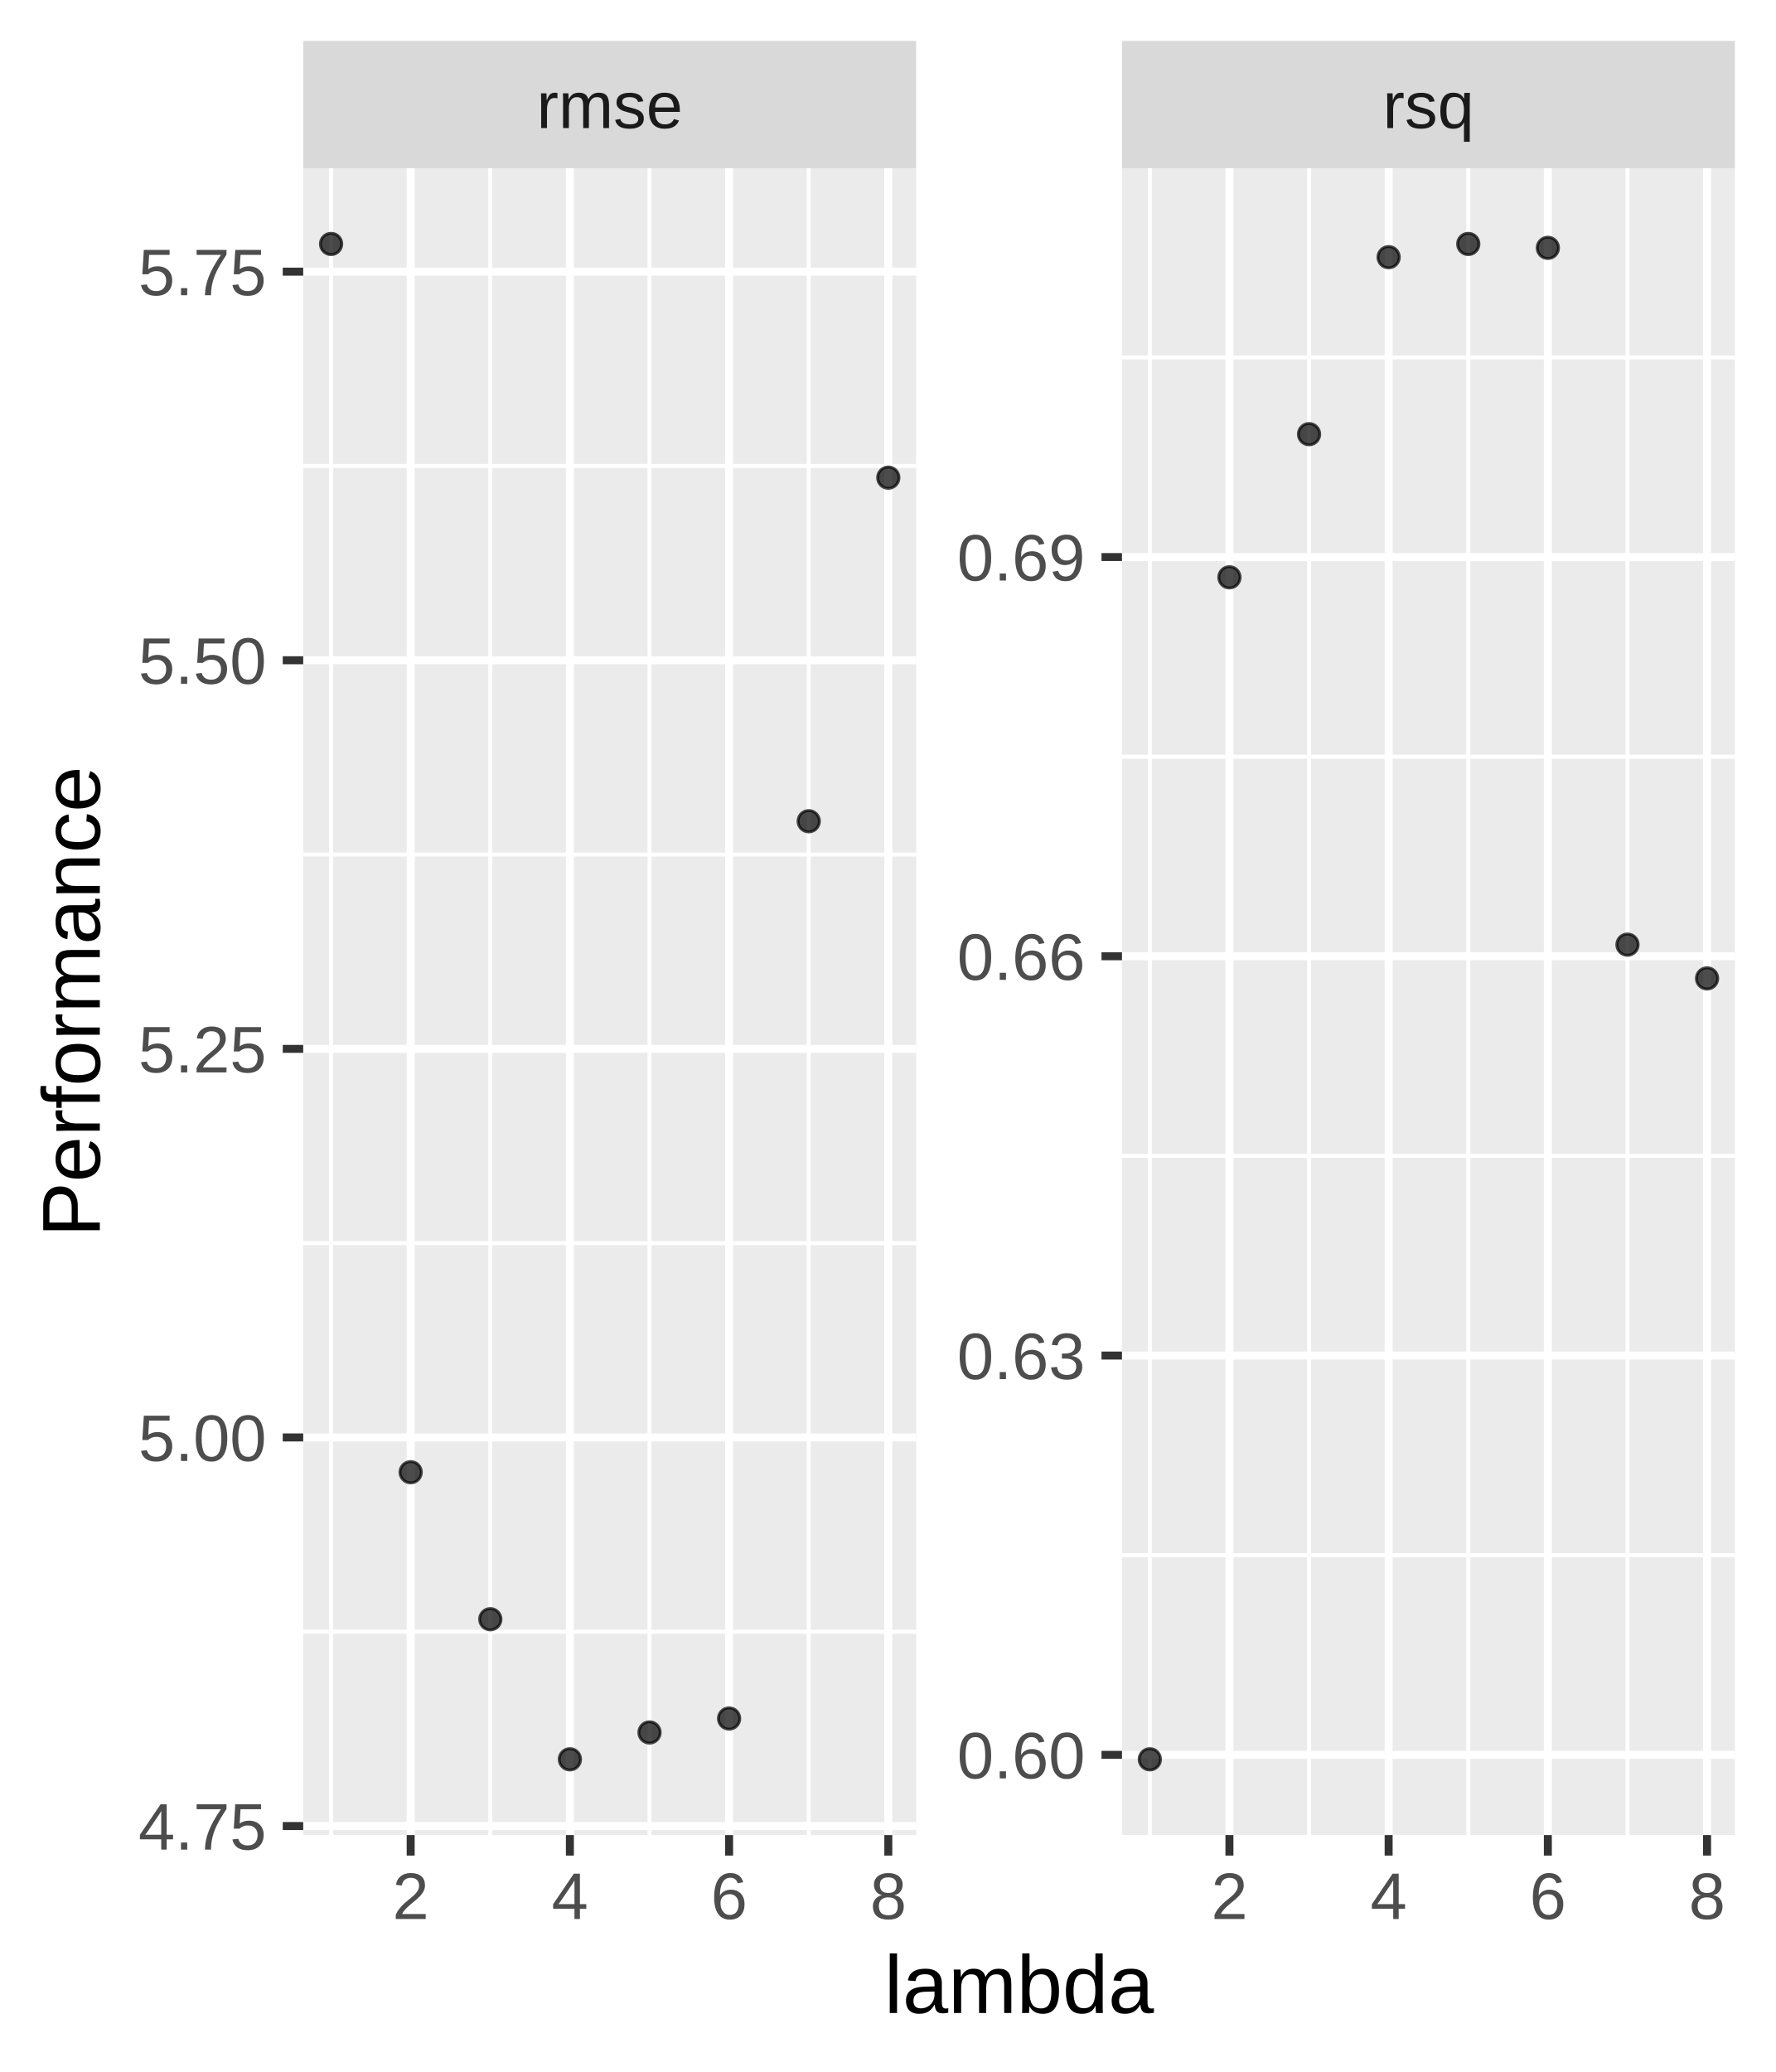
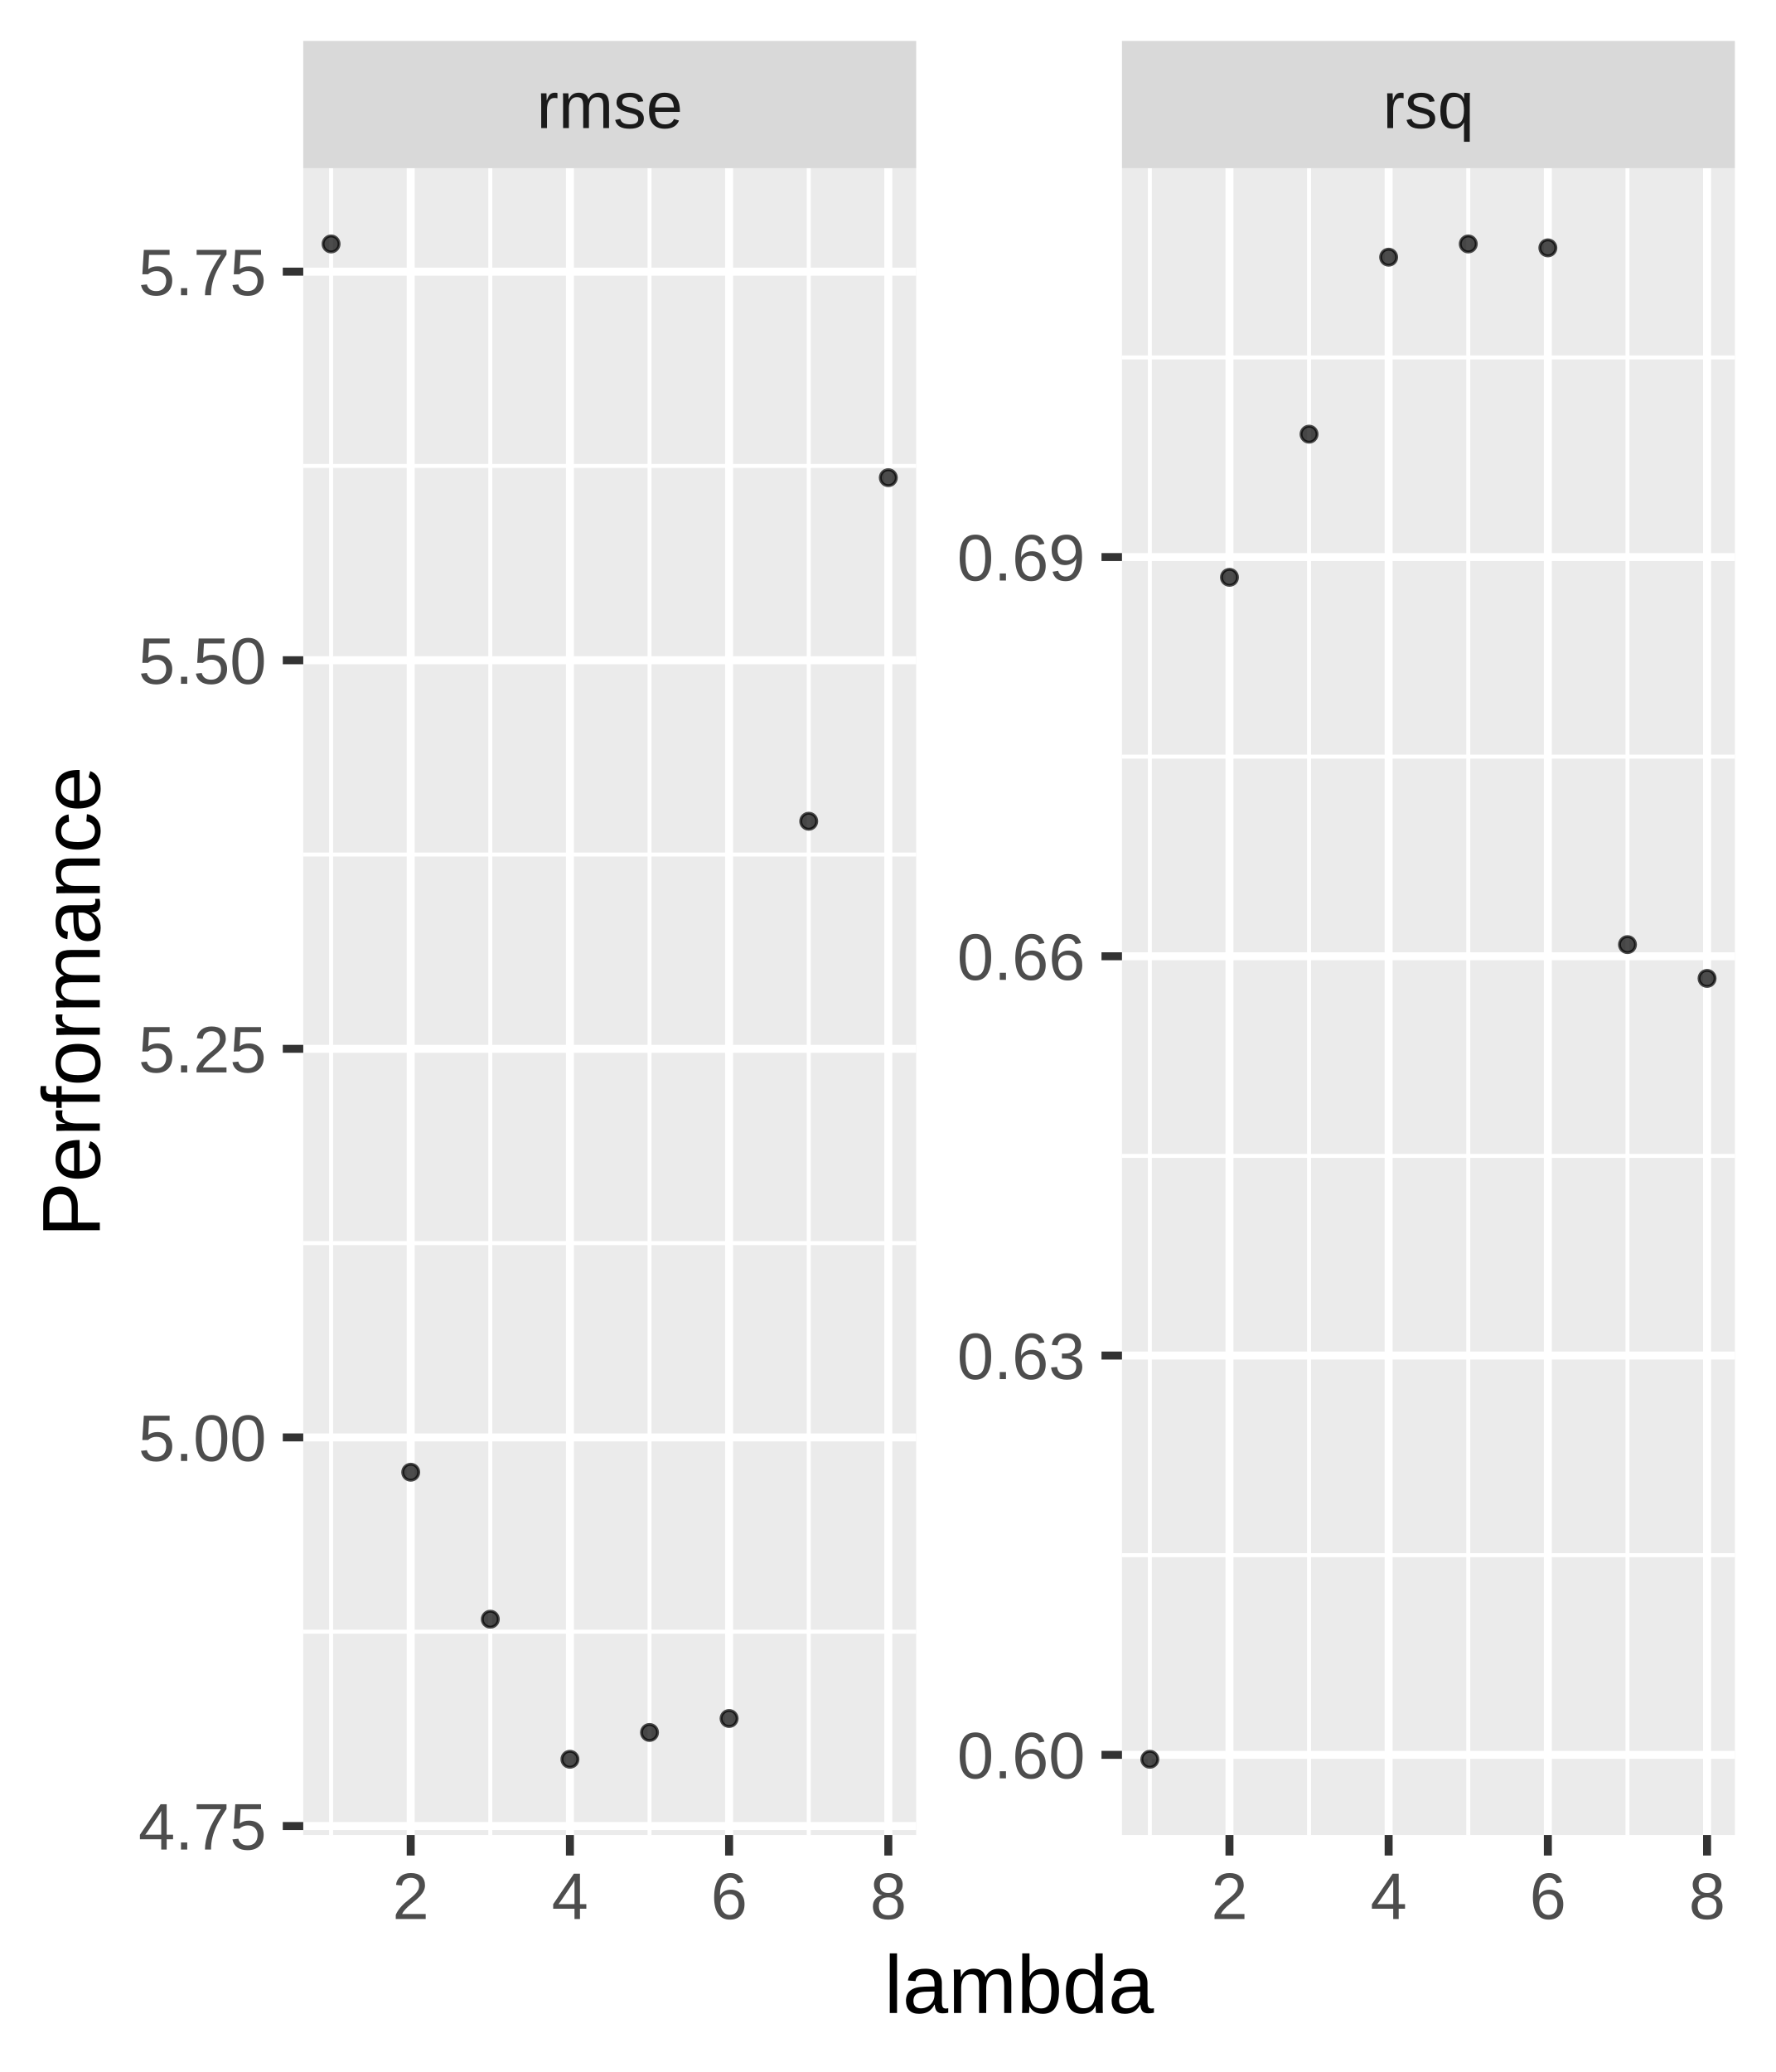
- <svg xmlns="http://www.w3.org/2000/svg" viewBox="0 0 432.00 504.00">
+ <svg xmlns="http://www.w3.org/2000/svg" class="svglite" width="432.00pt" height="504.00pt" viewBox="0 0 432.00 504.00">
  <defs>
    <style type="text/css">
-     line, polyline, polygon, path, rect, circle {
+     .svglite line, .svglite polyline, .svglite polygon, .svglite path, .svglite rect, .svglite circle {
      fill: none;
      stroke: #000000;
      stroke-linecap: round;
      stroke-linejoin: round;
      stroke-miterlimit: 10.00;
    }
  </style>
  </defs>
  <rect width="100%" height="100%" style="stroke: none; fill: #FFFFFF;" />
-   <rect x="0.00" y="0.00" width="432.00" height="504.00" style="stroke-width: 1.94; stroke: #FFFFFF; fill: #FFFFFF;" />
  <defs>
-     <clipPath id="cpNzMuNzZ8MjIyLjg3fDQ0Ni4zN3w0MC45MQ==">
-       <rect x="73.76" y="40.91" width="149.10" height="405.45" />
-     </clipPath>
-   </defs>
-   <rect x="73.76" y="40.91" width="149.10" height="405.45" style="stroke-width: 1.94; stroke: none; fill: #EBEBEB;" clip-path="url(#cpNzMuNzZ8MjIyLjg3fDQ0Ni4zN3w0MC45MQ==)" />
-   <polyline points="73.76,396.91 222.87,396.91 " style="stroke-width: 0.97; stroke: #FFFFFF; stroke-linecap: butt;" clip-path="url(#cpNzMuNzZ8MjIyLjg3fDQ0Ni4zN3w0MC45MQ==)" />
-   <polyline points="73.76,302.39 222.87,302.39 " style="stroke-width: 0.97; stroke: #FFFFFF; stroke-linecap: butt;" clip-path="url(#cpNzMuNzZ8MjIyLjg3fDQ0Ni4zN3w0MC45MQ==)" />
-   <polyline points="73.76,207.86 222.87,207.86 " style="stroke-width: 0.97; stroke: #FFFFFF; stroke-linecap: butt;" clip-path="url(#cpNzMuNzZ8MjIyLjg3fDQ0Ni4zN3w0MC45MQ==)" />
-   <polyline points="73.76,113.34 222.87,113.34 " style="stroke-width: 0.97; stroke: #FFFFFF; stroke-linecap: butt;" clip-path="url(#cpNzMuNzZ8MjIyLjg3fDQ0Ni4zN3w0MC45MQ==)" />
-   <polyline points="80.54,446.37 80.54,40.91 " style="stroke-width: 0.97; stroke: #FFFFFF; stroke-linecap: butt;" clip-path="url(#cpNzMuNzZ8MjIyLjg3fDQ0Ni4zN3w0MC45MQ==)" />
-   <polyline points="119.27,446.37 119.27,40.91 " style="stroke-width: 0.97; stroke: #FFFFFF; stroke-linecap: butt;" clip-path="url(#cpNzMuNzZ8MjIyLjg3fDQ0Ni4zN3w0MC45MQ==)" />
-   <polyline points="158.00,446.37 158.00,40.91 " style="stroke-width: 0.97; stroke: #FFFFFF; stroke-linecap: butt;" clip-path="url(#cpNzMuNzZ8MjIyLjg3fDQ0Ni4zN3w0MC45MQ==)" />
-   <polyline points="196.73,446.37 196.73,40.91 " style="stroke-width: 0.97; stroke: #FFFFFF; stroke-linecap: butt;" clip-path="url(#cpNzMuNzZ8MjIyLjg3fDQ0Ni4zN3w0MC45MQ==)" />
-   <polyline points="73.76,444.17 222.87,444.17 " style="stroke-width: 1.94; stroke: #FFFFFF; stroke-linecap: butt;" clip-path="url(#cpNzMuNzZ8MjIyLjg3fDQ0Ni4zN3w0MC45MQ==)" />
-   <polyline points="73.76,349.65 222.87,349.65 " style="stroke-width: 1.94; stroke: #FFFFFF; stroke-linecap: butt;" clip-path="url(#cpNzMuNzZ8MjIyLjg3fDQ0Ni4zN3w0MC45MQ==)" />
-   <polyline points="73.76,255.13 222.87,255.13 " style="stroke-width: 1.94; stroke: #FFFFFF; stroke-linecap: butt;" clip-path="url(#cpNzMuNzZ8MjIyLjg3fDQ0Ni4zN3w0MC45MQ==)" />
-   <polyline points="73.76,160.60 222.87,160.60 " style="stroke-width: 1.94; stroke: #FFFFFF; stroke-linecap: butt;" clip-path="url(#cpNzMuNzZ8MjIyLjg3fDQ0Ni4zN3w0MC45MQ==)" />
-   <polyline points="73.76,66.08 222.87,66.08 " style="stroke-width: 1.94; stroke: #FFFFFF; stroke-linecap: butt;" clip-path="url(#cpNzMuNzZ8MjIyLjg3fDQ0Ni4zN3w0MC45MQ==)" />
-   <polyline points="99.90,446.37 99.90,40.91 " style="stroke-width: 1.94; stroke: #FFFFFF; stroke-linecap: butt;" clip-path="url(#cpNzMuNzZ8MjIyLjg3fDQ0Ni4zN3w0MC45MQ==)" />
-   <polyline points="138.63,446.37 138.63,40.91 " style="stroke-width: 1.94; stroke: #FFFFFF; stroke-linecap: butt;" clip-path="url(#cpNzMuNzZ8MjIyLjg3fDQ0Ni4zN3w0MC45MQ==)" />
-   <polyline points="177.36,446.37 177.36,40.91 " style="stroke-width: 1.94; stroke: #FFFFFF; stroke-linecap: butt;" clip-path="url(#cpNzMuNzZ8MjIyLjg3fDQ0Ni4zN3w0MC45MQ==)" />
-   <polyline points="216.09,446.37 216.09,40.91 " style="stroke-width: 1.94; stroke: #FFFFFF; stroke-linecap: butt;" clip-path="url(#cpNzMuNzZ8MjIyLjg3fDQ0Ni4zN3w0MC45MQ==)" />
-   <circle cx="80.54" cy="59.34" r="1.95pt" style="stroke-width: 0.71; stroke: #000000; stroke-opacity: 0.70; fill: #000000; fill-opacity: 0.70;" clip-path="url(#cpNzMuNzZ8MjIyLjg3fDQ0Ni4zN3w0MC45MQ==)" />
-   <circle cx="99.90" cy="358.11" r="1.95pt" style="stroke-width: 0.71; stroke: #000000; stroke-opacity: 0.70; fill: #000000; fill-opacity: 0.70;" clip-path="url(#cpNzMuNzZ8MjIyLjg3fDQ0Ni4zN3w0MC45MQ==)" />
-   <circle cx="119.27" cy="393.87" r="1.95pt" style="stroke-width: 0.71; stroke: #000000; stroke-opacity: 0.70; fill: #000000; fill-opacity: 0.70;" clip-path="url(#cpNzMuNzZ8MjIyLjg3fDQ0Ni4zN3w0MC45MQ==)" />
-   <circle cx="138.63" cy="427.94" r="1.95pt" style="stroke-width: 0.71; stroke: #000000; stroke-opacity: 0.70; fill: #000000; fill-opacity: 0.70;" clip-path="url(#cpNzMuNzZ8MjIyLjg3fDQ0Ni4zN3w0MC45MQ==)" />
-   <circle cx="158.00" cy="421.41" r="1.95pt" style="stroke-width: 0.71; stroke: #000000; stroke-opacity: 0.70; fill: #000000; fill-opacity: 0.70;" clip-path="url(#cpNzMuNzZ8MjIyLjg3fDQ0Ni4zN3w0MC45MQ==)" />
-   <circle cx="177.36" cy="418.02" r="1.95pt" style="stroke-width: 0.71; stroke: #000000; stroke-opacity: 0.70; fill: #000000; fill-opacity: 0.70;" clip-path="url(#cpNzMuNzZ8MjIyLjg3fDQ0Ni4zN3w0MC45MQ==)" />
-   <circle cx="196.73" cy="199.76" r="1.95pt" style="stroke-width: 0.71; stroke: #000000; stroke-opacity: 0.70; fill: #000000; fill-opacity: 0.70;" clip-path="url(#cpNzMuNzZ8MjIyLjg3fDQ0Ni4zN3w0MC45MQ==)" />
-   <circle cx="216.09" cy="116.19" r="1.95pt" style="stroke-width: 0.71; stroke: #000000; stroke-opacity: 0.70; fill: #000000; fill-opacity: 0.70;" clip-path="url(#cpNzMuNzZ8MjIyLjg3fDQ0Ni4zN3w0MC45MQ==)" />
-   <defs>
-     <clipPath id="cpMC4wMHw0MzIuMDB8NTA0LjAwfDAuMDA=">
+     <clipPath id="cpMC4wMHw0MzIuMDB8MC4wMHw1MDQuMDA=">
      <rect x="0.00" y="0.00" width="432.00" height="504.00" />
    </clipPath>
  </defs>
+   <g clip-path="url(#cpMC4wMHw0MzIuMDB8MC4wMHw1MDQuMDA=)">
+     <rect x="-0" y="-0" width="432.00" height="504.00" style="stroke-width: 1.94; stroke: #FFFFFF; fill: #FFFFFF;" />
+   </g>
  <defs>
-     <clipPath id="cpMjcyLjkzfDQyMi4wNHw0NDYuMzd8NDAuOTE=">
+     <clipPath id="cpNzMuNzd8MjIyLjg3fDQwLjkxfDQ0Ni4zNg==">
+       <rect x="73.77" y="40.91" width="149.10" height="405.45" />
+     </clipPath>
+   </defs>
+   <g clip-path="url(#cpNzMuNzd8MjIyLjg3fDQwLjkxfDQ0Ni4zNg==)">
+     <rect x="73.77" y="40.91" width="149.10" height="405.45" style="stroke-width: 1.94; stroke: none; fill: #EBEBEB;" />
+     <polyline points="73.77,396.90 222.87,396.90 " style="stroke-width: 0.97; stroke: #FFFFFF; stroke-linecap: butt;" />
+     <polyline points="73.77,302.38 222.87,302.38 " style="stroke-width: 0.97; stroke: #FFFFFF; stroke-linecap: butt;" />
+     <polyline points="73.77,207.86 222.87,207.86 " style="stroke-width: 0.97; stroke: #FFFFFF; stroke-linecap: butt;" />
+     <polyline points="73.77,113.34 222.87,113.34 " style="stroke-width: 0.97; stroke: #FFFFFF; stroke-linecap: butt;" />
+     <polyline points="80.54,446.36 80.54,40.91 " style="stroke-width: 0.97; stroke: #FFFFFF; stroke-linecap: butt;" />
+     <polyline points="119.27,446.36 119.27,40.91 " style="stroke-width: 0.97; stroke: #FFFFFF; stroke-linecap: butt;" />
+     <polyline points="158.00,446.36 158.00,40.91 " style="stroke-width: 0.97; stroke: #FFFFFF; stroke-linecap: butt;" />
+     <polyline points="196.73,446.36 196.73,40.91 " style="stroke-width: 0.97; stroke: #FFFFFF; stroke-linecap: butt;" />
+     <polyline points="73.77,444.17 222.87,444.17 " style="stroke-width: 1.94; stroke: #FFFFFF; stroke-linecap: butt;" />
+     <polyline points="73.77,349.64 222.87,349.64 " style="stroke-width: 1.94; stroke: #FFFFFF; stroke-linecap: butt;" />
+     <polyline points="73.77,255.12 222.87,255.12 " style="stroke-width: 1.94; stroke: #FFFFFF; stroke-linecap: butt;" />
+     <polyline points="73.77,160.60 222.87,160.60 " style="stroke-width: 1.94; stroke: #FFFFFF; stroke-linecap: butt;" />
+     <polyline points="73.77,66.08 222.87,66.08 " style="stroke-width: 1.94; stroke: #FFFFFF; stroke-linecap: butt;" />
+     <polyline points="99.91,446.36 99.91,40.91 " style="stroke-width: 1.94; stroke: #FFFFFF; stroke-linecap: butt;" />
+     <polyline points="138.64,446.36 138.64,40.91 " style="stroke-width: 1.94; stroke: #FFFFFF; stroke-linecap: butt;" />
+     <polyline points="177.36,446.36 177.36,40.91 " style="stroke-width: 1.94; stroke: #FFFFFF; stroke-linecap: butt;" />
+     <polyline points="216.09,446.36 216.09,40.91 " style="stroke-width: 1.94; stroke: #FFFFFF; stroke-linecap: butt;" />
+     <circle cx="80.54" cy="59.34" r="1.95" style="stroke-width: 0.71; stroke: #000000; stroke-opacity: 0.70; fill: #000000; fill-opacity: 0.70;" />
+     <circle cx="99.91" cy="358.11" r="1.95" style="stroke-width: 0.71; stroke: #000000; stroke-opacity: 0.70; fill: #000000; fill-opacity: 0.70;" />
+     <circle cx="119.27" cy="393.86" r="1.95" style="stroke-width: 0.71; stroke: #000000; stroke-opacity: 0.70; fill: #000000; fill-opacity: 0.70;" />
+     <circle cx="138.64" cy="427.93" r="1.95" style="stroke-width: 0.71; stroke: #000000; stroke-opacity: 0.70; fill: #000000; fill-opacity: 0.70;" />
+     <circle cx="158.00" cy="421.41" r="1.95" style="stroke-width: 0.71; stroke: #000000; stroke-opacity: 0.70; fill: #000000; fill-opacity: 0.70;" />
+     <circle cx="177.36" cy="418.01" r="1.95" style="stroke-width: 0.71; stroke: #000000; stroke-opacity: 0.70; fill: #000000; fill-opacity: 0.70;" />
+     <circle cx="196.73" cy="199.76" r="1.95" style="stroke-width: 0.71; stroke: #000000; stroke-opacity: 0.70; fill: #000000; fill-opacity: 0.70;" />
+     <circle cx="216.09" cy="116.19" r="1.95" style="stroke-width: 0.71; stroke: #000000; stroke-opacity: 0.70; fill: #000000; fill-opacity: 0.70;" />
+   </g>
+   <g clip-path="url(#cpMC4wMHw0MzIuMDB8MC4wMHw1MDQuMDA=)">
+ </g>
+   <defs>
+     <clipPath id="cpMjcyLjkzfDQyMi4wNHw0MC45MXw0NDYuMzY=">
      <rect x="272.93" y="40.91" width="149.10" height="405.45" />
    </clipPath>
  </defs>
-   <rect x="272.93" y="40.91" width="149.10" height="405.45" style="stroke-width: 1.94; stroke: none; fill: #EBEBEB;" clip-path="url(#cpMjcyLjkzfDQyMi4wNHw0NDYuMzd8NDAuOTE=)" />
-   <polyline points="272.93,378.29 422.04,378.29 " style="stroke-width: 0.97; stroke: #FFFFFF; stroke-linecap: butt;" clip-path="url(#cpMjcyLjkzfDQyMi4wNHw0NDYuMzd8NDAuOTE=)" />
-   <polyline points="272.93,281.17 422.04,281.17 " style="stroke-width: 0.97; stroke: #FFFFFF; stroke-linecap: butt;" clip-path="url(#cpMjcyLjkzfDQyMi4wNHw0NDYuMzd8NDAuOTE=)" />
-   <polyline points="272.93,184.06 422.04,184.06 " style="stroke-width: 0.97; stroke: #FFFFFF; stroke-linecap: butt;" clip-path="url(#cpMjcyLjkzfDQyMi4wNHw0NDYuMzd8NDAuOTE=)" />
-   <polyline points="272.93,86.94 422.04,86.94 " style="stroke-width: 0.97; stroke: #FFFFFF; stroke-linecap: butt;" clip-path="url(#cpMjcyLjkzfDQyMi4wNHw0NDYuMzd8NDAuOTE=)" />
-   <polyline points="279.71,446.37 279.71,40.91 " style="stroke-width: 0.97; stroke: #FFFFFF; stroke-linecap: butt;" clip-path="url(#cpMjcyLjkzfDQyMi4wNHw0NDYuMzd8NDAuOTE=)" />
-   <polyline points="318.44,446.37 318.44,40.91 " style="stroke-width: 0.97; stroke: #FFFFFF; stroke-linecap: butt;" clip-path="url(#cpMjcyLjkzfDQyMi4wNHw0NDYuMzd8NDAuOTE=)" />
-   <polyline points="357.17,446.37 357.17,40.91 " style="stroke-width: 0.97; stroke: #FFFFFF; stroke-linecap: butt;" clip-path="url(#cpMjcyLjkzfDQyMi4wNHw0NDYuMzd8NDAuOTE=)" />
-   <polyline points="395.90,446.37 395.90,40.91 " style="stroke-width: 0.97; stroke: #FFFFFF; stroke-linecap: butt;" clip-path="url(#cpMjcyLjkzfDQyMi4wNHw0NDYuMzd8NDAuOTE=)" />
-   <polyline points="272.93,426.85 422.04,426.85 " style="stroke-width: 1.94; stroke: #FFFFFF; stroke-linecap: butt;" clip-path="url(#cpMjcyLjkzfDQyMi4wNHw0NDYuMzd8NDAuOTE=)" />
-   <polyline points="272.93,329.73 422.04,329.73 " style="stroke-width: 1.94; stroke: #FFFFFF; stroke-linecap: butt;" clip-path="url(#cpMjcyLjkzfDQyMi4wNHw0NDYuMzd8NDAuOTE=)" />
-   <polyline points="272.93,232.61 422.04,232.61 " style="stroke-width: 1.94; stroke: #FFFFFF; stroke-linecap: butt;" clip-path="url(#cpMjcyLjkzfDQyMi4wNHw0NDYuMzd8NDAuOTE=)" />
-   <polyline points="272.93,135.50 422.04,135.50 " style="stroke-width: 1.94; stroke: #FFFFFF; stroke-linecap: butt;" clip-path="url(#cpMjcyLjkzfDQyMi4wNHw0NDYuMzd8NDAuOTE=)" />
-   <polyline points="299.07,446.37 299.07,40.91 " style="stroke-width: 1.94; stroke: #FFFFFF; stroke-linecap: butt;" clip-path="url(#cpMjcyLjkzfDQyMi4wNHw0NDYuMzd8NDAuOTE=)" />
-   <polyline points="337.80,446.37 337.80,40.91 " style="stroke-width: 1.94; stroke: #FFFFFF; stroke-linecap: butt;" clip-path="url(#cpMjcyLjkzfDQyMi4wNHw0NDYuMzd8NDAuOTE=)" />
-   <polyline points="376.53,446.37 376.53,40.91 " style="stroke-width: 1.94; stroke: #FFFFFF; stroke-linecap: butt;" clip-path="url(#cpMjcyLjkzfDQyMi4wNHw0NDYuMzd8NDAuOTE=)" />
-   <polyline points="415.26,446.37 415.26,40.91 " style="stroke-width: 1.94; stroke: #FFFFFF; stroke-linecap: butt;" clip-path="url(#cpMjcyLjkzfDQyMi4wNHw0NDYuMzd8NDAuOTE=)" />
-   <circle cx="279.71" cy="427.94" r="1.95pt" style="stroke-width: 0.71; stroke: #000000; stroke-opacity: 0.70; fill: #000000; fill-opacity: 0.70;" clip-path="url(#cpMjcyLjkzfDQyMi4wNHw0NDYuMzd8NDAuOTE=)" />
-   <circle cx="299.07" cy="140.43" r="1.95pt" style="stroke-width: 0.71; stroke: #000000; stroke-opacity: 0.70; fill: #000000; fill-opacity: 0.70;" clip-path="url(#cpMjcyLjkzfDQyMi4wNHw0NDYuMzd8NDAuOTE=)" />
-   <circle cx="318.44" cy="105.61" r="1.95pt" style="stroke-width: 0.71; stroke: #000000; stroke-opacity: 0.70; fill: #000000; fill-opacity: 0.70;" clip-path="url(#cpMjcyLjkzfDQyMi4wNHw0NDYuMzd8NDAuOTE=)" />
-   <circle cx="337.80" cy="62.56" r="1.95pt" style="stroke-width: 0.71; stroke: #000000; stroke-opacity: 0.70; fill: #000000; fill-opacity: 0.70;" clip-path="url(#cpMjcyLjkzfDQyMi4wNHw0NDYuMzd8NDAuOTE=)" />
-   <circle cx="357.17" cy="59.34" r="1.95pt" style="stroke-width: 0.71; stroke: #000000; stroke-opacity: 0.70; fill: #000000; fill-opacity: 0.70;" clip-path="url(#cpMjcyLjkzfDQyMi4wNHw0NDYuMzd8NDAuOTE=)" />
-   <circle cx="376.53" cy="60.29" r="1.95pt" style="stroke-width: 0.71; stroke: #000000; stroke-opacity: 0.70; fill: #000000; fill-opacity: 0.70;" clip-path="url(#cpMjcyLjkzfDQyMi4wNHw0NDYuMzd8NDAuOTE=)" />
-   <circle cx="395.90" cy="229.78" r="1.95pt" style="stroke-width: 0.71; stroke: #000000; stroke-opacity: 0.70; fill: #000000; fill-opacity: 0.70;" clip-path="url(#cpMjcyLjkzfDQyMi4wNHw0NDYuMzd8NDAuOTE=)" />
-   <circle cx="415.26" cy="237.99" r="1.95pt" style="stroke-width: 0.71; stroke: #000000; stroke-opacity: 0.70; fill: #000000; fill-opacity: 0.70;" clip-path="url(#cpMjcyLjkzfDQyMi4wNHw0NDYuMzd8NDAuOTE=)" />
+   <g clip-path="url(#cpMjcyLjkzfDQyMi4wNHw0MC45MXw0NDYuMzY=)">
+     <rect x="272.93" y="40.91" width="149.10" height="405.45" style="stroke-width: 1.94; stroke: none; fill: #EBEBEB;" />
+     <polyline points="272.93,378.29 422.04,378.29 " style="stroke-width: 0.97; stroke: #FFFFFF; stroke-linecap: butt;" />
+     <polyline points="272.93,281.17 422.04,281.17 " style="stroke-width: 0.97; stroke: #FFFFFF; stroke-linecap: butt;" />
+     <polyline points="272.93,184.05 422.04,184.05 " style="stroke-width: 0.97; stroke: #FFFFFF; stroke-linecap: butt;" />
+     <polyline points="272.93,86.94 422.04,86.94 " style="stroke-width: 0.97; stroke: #FFFFFF; stroke-linecap: butt;" />
+     <polyline points="279.71,446.36 279.71,40.91 " style="stroke-width: 0.97; stroke: #FFFFFF; stroke-linecap: butt;" />
+     <polyline points="318.44,446.36 318.44,40.91 " style="stroke-width: 0.97; stroke: #FFFFFF; stroke-linecap: butt;" />
+     <polyline points="357.17,446.36 357.17,40.91 " style="stroke-width: 0.97; stroke: #FFFFFF; stroke-linecap: butt;" />
+     <polyline points="395.90,446.36 395.90,40.91 " style="stroke-width: 0.97; stroke: #FFFFFF; stroke-linecap: butt;" />
+     <polyline points="272.93,426.85 422.04,426.85 " style="stroke-width: 1.94; stroke: #FFFFFF; stroke-linecap: butt;" />
+     <polyline points="272.93,329.73 422.04,329.73 " style="stroke-width: 1.94; stroke: #FFFFFF; stroke-linecap: butt;" />
+     <polyline points="272.93,232.61 422.04,232.61 " style="stroke-width: 1.94; stroke: #FFFFFF; stroke-linecap: butt;" />
+     <polyline points="272.93,135.50 422.04,135.50 " style="stroke-width: 1.94; stroke: #FFFFFF; stroke-linecap: butt;" />
+     <polyline points="299.08,446.36 299.08,40.91 " style="stroke-width: 1.94; stroke: #FFFFFF; stroke-linecap: butt;" />
+     <polyline points="337.80,446.36 337.80,40.91 " style="stroke-width: 1.94; stroke: #FFFFFF; stroke-linecap: butt;" />
+     <polyline points="376.53,446.36 376.53,40.91 " style="stroke-width: 1.94; stroke: #FFFFFF; stroke-linecap: butt;" />
+     <polyline points="415.26,446.36 415.26,40.91 " style="stroke-width: 1.94; stroke: #FFFFFF; stroke-linecap: butt;" />
+     <circle cx="279.71" cy="427.93" r="1.95" style="stroke-width: 0.71; stroke: #000000; stroke-opacity: 0.70; fill: #000000; fill-opacity: 0.70;" />
+     <circle cx="299.08" cy="140.43" r="1.95" style="stroke-width: 0.71; stroke: #000000; stroke-opacity: 0.70; fill: #000000; fill-opacity: 0.70;" />
+     <circle cx="318.44" cy="105.61" r="1.95" style="stroke-width: 0.71; stroke: #000000; stroke-opacity: 0.70; fill: #000000; fill-opacity: 0.70;" />
+     <circle cx="337.80" cy="62.56" r="1.95" style="stroke-width: 0.71; stroke: #000000; stroke-opacity: 0.70; fill: #000000; fill-opacity: 0.70;" />
+     <circle cx="357.17" cy="59.34" r="1.95" style="stroke-width: 0.71; stroke: #000000; stroke-opacity: 0.70; fill: #000000; fill-opacity: 0.70;" />
+     <circle cx="376.53" cy="60.29" r="1.95" style="stroke-width: 0.71; stroke: #000000; stroke-opacity: 0.70; fill: #000000; fill-opacity: 0.70;" />
+     <circle cx="395.90" cy="229.77" r="1.95" style="stroke-width: 0.71; stroke: #000000; stroke-opacity: 0.70; fill: #000000; fill-opacity: 0.70;" />
+     <circle cx="415.26" cy="237.99" r="1.95" style="stroke-width: 0.71; stroke: #000000; stroke-opacity: 0.70; fill: #000000; fill-opacity: 0.70;" />
+   </g>
+   <g clip-path="url(#cpMC4wMHw0MzIuMDB8MC4wMHw1MDQuMDA=)">
+ </g>
  <defs>
-     <clipPath id="cpMC4wMHw0MzIuMDB8NTA0LjAwfDAuMDA=">
-       <rect x="0.00" y="0.00" width="432.00" height="504.00" />
+     <clipPath id="cpNzMuNzd8MjIyLjg3fDkuOTZ8NDAuOTE=">
+       <rect x="73.77" y="9.96" width="149.10" height="30.95" />
    </clipPath>
  </defs>
+   <g clip-path="url(#cpNzMuNzd8MjIyLjg3fDkuOTZ8NDAuOTE=)">
+     <rect x="73.77" y="9.96" width="149.10" height="30.95" style="stroke-width: 1.94; stroke: none; fill: #D9D9D9;" />
+     <text x="148.32" y="31.16" text-anchor="middle" style="font-size: 16.00px; fill: #1A1A1A; font-family: Arial;" textLength="35.55px" lengthAdjust="spacingAndGlyphs">rmse</text>
+   </g>
+   <g clip-path="url(#cpMC4wMHw0MzIuMDB8MC4wMHw1MDQuMDA=)">
+ </g>
  <defs>
-     <clipPath id="cpNzMuNzZ8MjIyLjg3fDQwLjkxfDkuOTY=">
-       <rect x="73.76" y="9.96" width="149.10" height="30.95" />
-     </clipPath>
-   </defs>
-   <rect x="73.76" y="9.96" width="149.10" height="30.95" style="stroke-width: 1.94; stroke: none; fill: #D9D9D9;" clip-path="url(#cpNzMuNzZ8MjIyLjg3fDQwLjkxfDkuOTY=)" />
-   <g clip-path="url(#cpNzMuNzZ8MjIyLjg3fDQwLjkxfDkuOTY=)">
-     <text x="130.54" y="31.16" style="font-size: 16.00px; fill: #1A1A1A; font-family: Arial;" textLength="35.55px" lengthAdjust="spacingAndGlyphs">rmse</text>
-   </g>
-   <defs>
-     <clipPath id="cpMC4wMHw0MzIuMDB8NTA0LjAwfDAuMDA=">
-       <rect x="0.00" y="0.00" width="432.00" height="504.00" />
-     </clipPath>
-   </defs>
-   <defs>
-     <clipPath id="cpMjcyLjkzfDQyMi4wNHw0MC45MXw5Ljk2">
+     <clipPath id="cpMjcyLjkzfDQyMi4wNHw5Ljk2fDQwLjkx">
      <rect x="272.93" y="9.96" width="149.10" height="30.95" />
    </clipPath>
  </defs>
-   <rect x="272.93" y="9.96" width="149.10" height="30.95" style="stroke-width: 1.94; stroke: none; fill: #D9D9D9;" clip-path="url(#cpMjcyLjkzfDQyMi4wNHw0MC45MXw5Ljk2)" />
-   <g clip-path="url(#cpMjcyLjkzfDQyMi4wNHw0MC45MXw5Ljk2)">
-     <text x="336.37" y="31.16" style="font-size: 16.00px; fill: #1A1A1A; font-family: Arial;" textLength="22.23px" lengthAdjust="spacingAndGlyphs">rsq</text>
+   <g clip-path="url(#cpMjcyLjkzfDQyMi4wNHw5Ljk2fDQwLjkx)">
+     <rect x="272.93" y="9.96" width="149.10" height="30.95" style="stroke-width: 1.94; stroke: none; fill: #D9D9D9;" />
+     <text x="347.49" y="31.16" text-anchor="middle" style="font-size: 16.00px; fill: #1A1A1A; font-family: Arial;" textLength="22.23px" lengthAdjust="spacingAndGlyphs">rsq</text>
  </g>
-   <defs>
-     <clipPath id="cpMC4wMHw0MzIuMDB8NTA0LjAwfDAuMDA=">
-       <rect x="0.00" y="0.00" width="432.00" height="504.00" />
-     </clipPath>
-   </defs>
-   <polyline points="99.90,451.35 99.90,446.37 " style="stroke-width: 1.94; stroke: #333333; stroke-linecap: butt;" clip-path="url(#cpMC4wMHw0MzIuMDB8NTA0LjAwfDAuMDA=)" />
-   <polyline points="138.63,451.35 138.63,446.37 " style="stroke-width: 1.94; stroke: #333333; stroke-linecap: butt;" clip-path="url(#cpMC4wMHw0MzIuMDB8NTA0LjAwfDAuMDA=)" />
-   <polyline points="177.36,451.35 177.36,446.37 " style="stroke-width: 1.94; stroke: #333333; stroke-linecap: butt;" clip-path="url(#cpMC4wMHw0MzIuMDB8NTA0LjAwfDAuMDA=)" />
-   <polyline points="216.09,451.35 216.09,446.37 " style="stroke-width: 1.94; stroke: #333333; stroke-linecap: butt;" clip-path="url(#cpMC4wMHw0MzIuMDB8NTA0LjAwfDAuMDA=)" />
-   <g clip-path="url(#cpMC4wMHw0MzIuMDB8NTA0LjAwfDAuMDA=)">
-     <text x="95.46" y="466.78" style="font-size: 16.00px; fill: #4D4D4D; font-family: Arial;" textLength="8.90px" lengthAdjust="spacingAndGlyphs">2</text>
-   </g>
-   <g clip-path="url(#cpMC4wMHw0MzIuMDB8NTA0LjAwfDAuMDA=)">
-     <text x="134.18" y="466.78" style="font-size: 16.00px; fill: #4D4D4D; font-family: Arial;" textLength="8.90px" lengthAdjust="spacingAndGlyphs">4</text>
-   </g>
-   <g clip-path="url(#cpMC4wMHw0MzIuMDB8NTA0LjAwfDAuMDA=)">
-     <text x="172.91" y="466.78" style="font-size: 16.00px; fill: #4D4D4D; font-family: Arial;" textLength="8.90px" lengthAdjust="spacingAndGlyphs">6</text>
-   </g>
-   <g clip-path="url(#cpMC4wMHw0MzIuMDB8NTA0LjAwfDAuMDA=)">
-     <text x="211.64" y="466.78" style="font-size: 16.00px; fill: #4D4D4D; font-family: Arial;" textLength="8.90px" lengthAdjust="spacingAndGlyphs">8</text>
-   </g>
-   <polyline points="299.07,451.35 299.07,446.37 " style="stroke-width: 1.94; stroke: #333333; stroke-linecap: butt;" clip-path="url(#cpMC4wMHw0MzIuMDB8NTA0LjAwfDAuMDA=)" />
-   <polyline points="337.80,451.35 337.80,446.37 " style="stroke-width: 1.94; stroke: #333333; stroke-linecap: butt;" clip-path="url(#cpMC4wMHw0MzIuMDB8NTA0LjAwfDAuMDA=)" />
-   <polyline points="376.53,451.35 376.53,446.37 " style="stroke-width: 1.94; stroke: #333333; stroke-linecap: butt;" clip-path="url(#cpMC4wMHw0MzIuMDB8NTA0LjAwfDAuMDA=)" />
-   <polyline points="415.26,451.35 415.26,446.37 " style="stroke-width: 1.94; stroke: #333333; stroke-linecap: butt;" clip-path="url(#cpMC4wMHw0MzIuMDB8NTA0LjAwfDAuMDA=)" />
-   <g clip-path="url(#cpMC4wMHw0MzIuMDB8NTA0LjAwfDAuMDA=)">
-     <text x="294.63" y="466.78" style="font-size: 16.00px; fill: #4D4D4D; font-family: Arial;" textLength="8.90px" lengthAdjust="spacingAndGlyphs">2</text>
-   </g>
-   <g clip-path="url(#cpMC4wMHw0MzIuMDB8NTA0LjAwfDAuMDA=)">
-     <text x="333.35" y="466.78" style="font-size: 16.00px; fill: #4D4D4D; font-family: Arial;" textLength="8.90px" lengthAdjust="spacingAndGlyphs">4</text>
-   </g>
-   <g clip-path="url(#cpMC4wMHw0MzIuMDB8NTA0LjAwfDAuMDA=)">
-     <text x="372.08" y="466.78" style="font-size: 16.00px; fill: #4D4D4D; font-family: Arial;" textLength="8.90px" lengthAdjust="spacingAndGlyphs">6</text>
-   </g>
-   <g clip-path="url(#cpMC4wMHw0MzIuMDB8NTA0LjAwfDAuMDA=)">
-     <text x="410.81" y="466.78" style="font-size: 16.00px; fill: #4D4D4D; font-family: Arial;" textLength="8.90px" lengthAdjust="spacingAndGlyphs">8</text>
-   </g>
-   <g clip-path="url(#cpMC4wMHw0MzIuMDB8NTA0LjAwfDAuMDA=)">
-     <text x="232.83" y="432.58" style="font-size: 16.00px; fill: #4D4D4D; font-family: Arial;" textLength="31.14px" lengthAdjust="spacingAndGlyphs">0.60</text>
-   </g>
-   <g clip-path="url(#cpMC4wMHw0MzIuMDB8NTA0LjAwfDAuMDA=)">
-     <text x="232.83" y="335.46" style="font-size: 16.00px; fill: #4D4D4D; font-family: Arial;" textLength="31.14px" lengthAdjust="spacingAndGlyphs">0.63</text>
-   </g>
-   <g clip-path="url(#cpMC4wMHw0MzIuMDB8NTA0LjAwfDAuMDA=)">
-     <text x="232.83" y="238.34" style="font-size: 16.00px; fill: #4D4D4D; font-family: Arial;" textLength="31.14px" lengthAdjust="spacingAndGlyphs">0.66</text>
-   </g>
-   <g clip-path="url(#cpMC4wMHw0MzIuMDB8NTA0LjAwfDAuMDA=)">
-     <text x="232.83" y="141.22" style="font-size: 16.00px; fill: #4D4D4D; font-family: Arial;" textLength="31.14px" lengthAdjust="spacingAndGlyphs">0.69</text>
-   </g>
-   <polyline points="267.95,426.85 272.93,426.85 " style="stroke-width: 1.94; stroke: #333333; stroke-linecap: butt;" clip-path="url(#cpMC4wMHw0MzIuMDB8NTA0LjAwfDAuMDA=)" />
-   <polyline points="267.95,329.73 272.93,329.73 " style="stroke-width: 1.94; stroke: #333333; stroke-linecap: butt;" clip-path="url(#cpMC4wMHw0MzIuMDB8NTA0LjAwfDAuMDA=)" />
-   <polyline points="267.95,232.61 272.93,232.61 " style="stroke-width: 1.94; stroke: #333333; stroke-linecap: butt;" clip-path="url(#cpMC4wMHw0MzIuMDB8NTA0LjAwfDAuMDA=)" />
-   <polyline points="267.95,135.50 272.93,135.50 " style="stroke-width: 1.94; stroke: #333333; stroke-linecap: butt;" clip-path="url(#cpMC4wMHw0MzIuMDB8NTA0LjAwfDAuMDA=)" />
-   <g clip-path="url(#cpMC4wMHw0MzIuMDB8NTA0LjAwfDAuMDA=)">
-     <text x="33.66" y="449.90" style="font-size: 16.00px; fill: #4D4D4D; font-family: Arial;" textLength="31.14px" lengthAdjust="spacingAndGlyphs">4.75</text>
-   </g>
-   <g clip-path="url(#cpMC4wMHw0MzIuMDB8NTA0LjAwfDAuMDA=)">
-     <text x="33.66" y="355.37" style="font-size: 16.00px; fill: #4D4D4D; font-family: Arial;" textLength="31.14px" lengthAdjust="spacingAndGlyphs">5.00</text>
-   </g>
-   <g clip-path="url(#cpMC4wMHw0MzIuMDB8NTA0LjAwfDAuMDA=)">
-     <text x="33.66" y="260.85" style="font-size: 16.00px; fill: #4D4D4D; font-family: Arial;" textLength="31.14px" lengthAdjust="spacingAndGlyphs">5.25</text>
-   </g>
-   <g clip-path="url(#cpMC4wMHw0MzIuMDB8NTA0LjAwfDAuMDA=)">
-     <text x="33.66" y="166.33" style="font-size: 16.00px; fill: #4D4D4D; font-family: Arial;" textLength="31.14px" lengthAdjust="spacingAndGlyphs">5.50</text>
-   </g>
-   <g clip-path="url(#cpMC4wMHw0MzIuMDB8NTA0LjAwfDAuMDA=)">
-     <text x="33.66" y="71.81" style="font-size: 16.00px; fill: #4D4D4D; font-family: Arial;" textLength="31.14px" lengthAdjust="spacingAndGlyphs">5.75</text>
-   </g>
-   <polyline points="68.78,444.17 73.76,444.17 " style="stroke-width: 1.94; stroke: #333333; stroke-linecap: butt;" clip-path="url(#cpMC4wMHw0MzIuMDB8NTA0LjAwfDAuMDA=)" />
-   <polyline points="68.78,349.65 73.76,349.65 " style="stroke-width: 1.94; stroke: #333333; stroke-linecap: butt;" clip-path="url(#cpMC4wMHw0MzIuMDB8NTA0LjAwfDAuMDA=)" />
-   <polyline points="68.78,255.13 73.76,255.13 " style="stroke-width: 1.94; stroke: #333333; stroke-linecap: butt;" clip-path="url(#cpMC4wMHw0MzIuMDB8NTA0LjAwfDAuMDA=)" />
-   <polyline points="68.78,160.60 73.76,160.60 " style="stroke-width: 1.94; stroke: #333333; stroke-linecap: butt;" clip-path="url(#cpMC4wMHw0MzIuMDB8NTA0LjAwfDAuMDA=)" />
-   <polyline points="68.78,66.08 73.76,66.08 " style="stroke-width: 1.94; stroke: #333333; stroke-linecap: butt;" clip-path="url(#cpMC4wMHw0MzIuMDB8NTA0LjAwfDAuMDA=)" />
-   <g clip-path="url(#cpMC4wMHw0MzIuMDB8NTA0LjAwfDAuMDA=)">
-     <text x="215.10" y="489.64" style="font-size: 20.00px; font-family: Arial;" textLength="65.60px" lengthAdjust="spacingAndGlyphs">lambda</text>
-   </g>
-   <g clip-path="url(#cpMC4wMHw0MzIuMDB8NTA0LjAwfDAuMDA=)">
-     <text transform="translate(24.28,300.88) rotate(-90)" style="font-size: 20.00px; font-family: Arial;" textLength="114.49px" lengthAdjust="spacingAndGlyphs">Performance</text>
+   <g clip-path="url(#cpMC4wMHw0MzIuMDB8MC4wMHw1MDQuMDA=)">
+     <polyline points="99.91,451.34 99.91,446.36 " style="stroke-width: 1.94; stroke: #333333; stroke-linecap: butt;" />
+     <polyline points="138.64,451.34 138.64,446.36 " style="stroke-width: 1.94; stroke: #333333; stroke-linecap: butt;" />
+     <polyline points="177.36,451.34 177.36,446.36 " style="stroke-width: 1.94; stroke: #333333; stroke-linecap: butt;" />
+     <polyline points="216.09,451.34 216.09,446.36 " style="stroke-width: 1.94; stroke: #333333; stroke-linecap: butt;" />
+     <text x="99.91" y="466.78" text-anchor="middle" style="font-size: 16.00px; fill: #4D4D4D; font-family: Arial;" textLength="8.90px" lengthAdjust="spacingAndGlyphs">2</text>
+     <text x="138.64" y="466.78" text-anchor="middle" style="font-size: 16.00px; fill: #4D4D4D; font-family: Arial;" textLength="8.90px" lengthAdjust="spacingAndGlyphs">4</text>
+     <text x="177.36" y="466.78" text-anchor="middle" style="font-size: 16.00px; fill: #4D4D4D; font-family: Arial;" textLength="8.90px" lengthAdjust="spacingAndGlyphs">6</text>
+     <text x="216.09" y="466.78" text-anchor="middle" style="font-size: 16.00px; fill: #4D4D4D; font-family: Arial;" textLength="8.90px" lengthAdjust="spacingAndGlyphs">8</text>
+     <polyline points="299.08,451.34 299.08,446.36 " style="stroke-width: 1.94; stroke: #333333; stroke-linecap: butt;" />
+     <polyline points="337.80,451.34 337.80,446.36 " style="stroke-width: 1.94; stroke: #333333; stroke-linecap: butt;" />
+     <polyline points="376.53,451.34 376.53,446.36 " style="stroke-width: 1.94; stroke: #333333; stroke-linecap: butt;" />
+     <polyline points="415.26,451.34 415.26,446.36 " style="stroke-width: 1.94; stroke: #333333; stroke-linecap: butt;" />
+     <text x="299.08" y="466.78" text-anchor="middle" style="font-size: 16.00px; fill: #4D4D4D; font-family: Arial;" textLength="8.90px" lengthAdjust="spacingAndGlyphs">2</text>
+     <text x="337.80" y="466.78" text-anchor="middle" style="font-size: 16.00px; fill: #4D4D4D; font-family: Arial;" textLength="8.90px" lengthAdjust="spacingAndGlyphs">4</text>
+     <text x="376.53" y="466.78" text-anchor="middle" style="font-size: 16.00px; fill: #4D4D4D; font-family: Arial;" textLength="8.90px" lengthAdjust="spacingAndGlyphs">6</text>
+     <text x="415.26" y="466.78" text-anchor="middle" style="font-size: 16.00px; fill: #4D4D4D; font-family: Arial;" textLength="8.90px" lengthAdjust="spacingAndGlyphs">8</text>
+     <text x="263.97" y="432.57" text-anchor="end" style="font-size: 16.00px; fill: #4D4D4D; font-family: Arial;" textLength="31.14px" lengthAdjust="spacingAndGlyphs">0.60</text>
+     <text x="263.97" y="335.46" text-anchor="end" style="font-size: 16.00px; fill: #4D4D4D; font-family: Arial;" textLength="31.14px" lengthAdjust="spacingAndGlyphs">0.63</text>
+     <text x="263.97" y="238.34" text-anchor="end" style="font-size: 16.00px; fill: #4D4D4D; font-family: Arial;" textLength="31.14px" lengthAdjust="spacingAndGlyphs">0.66</text>
+     <text x="263.97" y="141.22" text-anchor="end" style="font-size: 16.00px; fill: #4D4D4D; font-family: Arial;" textLength="31.14px" lengthAdjust="spacingAndGlyphs">0.69</text>
+     <polyline points="267.95,426.85 272.93,426.85 " style="stroke-width: 1.94; stroke: #333333; stroke-linecap: butt;" />
+     <polyline points="267.95,329.73 272.93,329.73 " style="stroke-width: 1.94; stroke: #333333; stroke-linecap: butt;" />
+     <polyline points="267.95,232.61 272.93,232.61 " style="stroke-width: 1.94; stroke: #333333; stroke-linecap: butt;" />
+     <polyline points="267.95,135.50 272.93,135.50 " style="stroke-width: 1.94; stroke: #333333; stroke-linecap: butt;" />
+     <text x="64.80" y="449.89" text-anchor="end" style="font-size: 16.00px; fill: #4D4D4D; font-family: Arial;" textLength="31.14px" lengthAdjust="spacingAndGlyphs">4.75</text>
+     <text x="64.80" y="355.37" text-anchor="end" style="font-size: 16.00px; fill: #4D4D4D; font-family: Arial;" textLength="31.14px" lengthAdjust="spacingAndGlyphs">5.00</text>
+     <text x="64.80" y="260.85" text-anchor="end" style="font-size: 16.00px; fill: #4D4D4D; font-family: Arial;" textLength="31.14px" lengthAdjust="spacingAndGlyphs">5.25</text>
+     <text x="64.80" y="166.33" text-anchor="end" style="font-size: 16.00px; fill: #4D4D4D; font-family: Arial;" textLength="31.14px" lengthAdjust="spacingAndGlyphs">5.50</text>
+     <text x="64.80" y="71.81" text-anchor="end" style="font-size: 16.00px; fill: #4D4D4D; font-family: Arial;" textLength="31.14px" lengthAdjust="spacingAndGlyphs">5.75</text>
+     <polyline points="68.79,444.17 73.77,444.17 " style="stroke-width: 1.94; stroke: #333333; stroke-linecap: butt;" />
+     <polyline points="68.79,349.64 73.77,349.64 " style="stroke-width: 1.94; stroke: #333333; stroke-linecap: butt;" />
+     <polyline points="68.79,255.12 73.77,255.12 " style="stroke-width: 1.94; stroke: #333333; stroke-linecap: butt;" />
+     <polyline points="68.79,160.60 73.77,160.60 " style="stroke-width: 1.94; stroke: #333333; stroke-linecap: butt;" />
+     <polyline points="68.79,66.08 73.77,66.08 " style="stroke-width: 1.94; stroke: #333333; stroke-linecap: butt;" />
+     <text x="247.90" y="489.64" text-anchor="middle" style="font-size: 20.00px; font-family: Arial;" textLength="65.60px" lengthAdjust="spacingAndGlyphs">lambda</text>
+     <text transform="translate(24.28,243.64) rotate(-90)" text-anchor="middle" style="font-size: 20.00px; font-family: Arial;" textLength="114.50px" lengthAdjust="spacingAndGlyphs">Performance</text>
  </g>
</svg>
